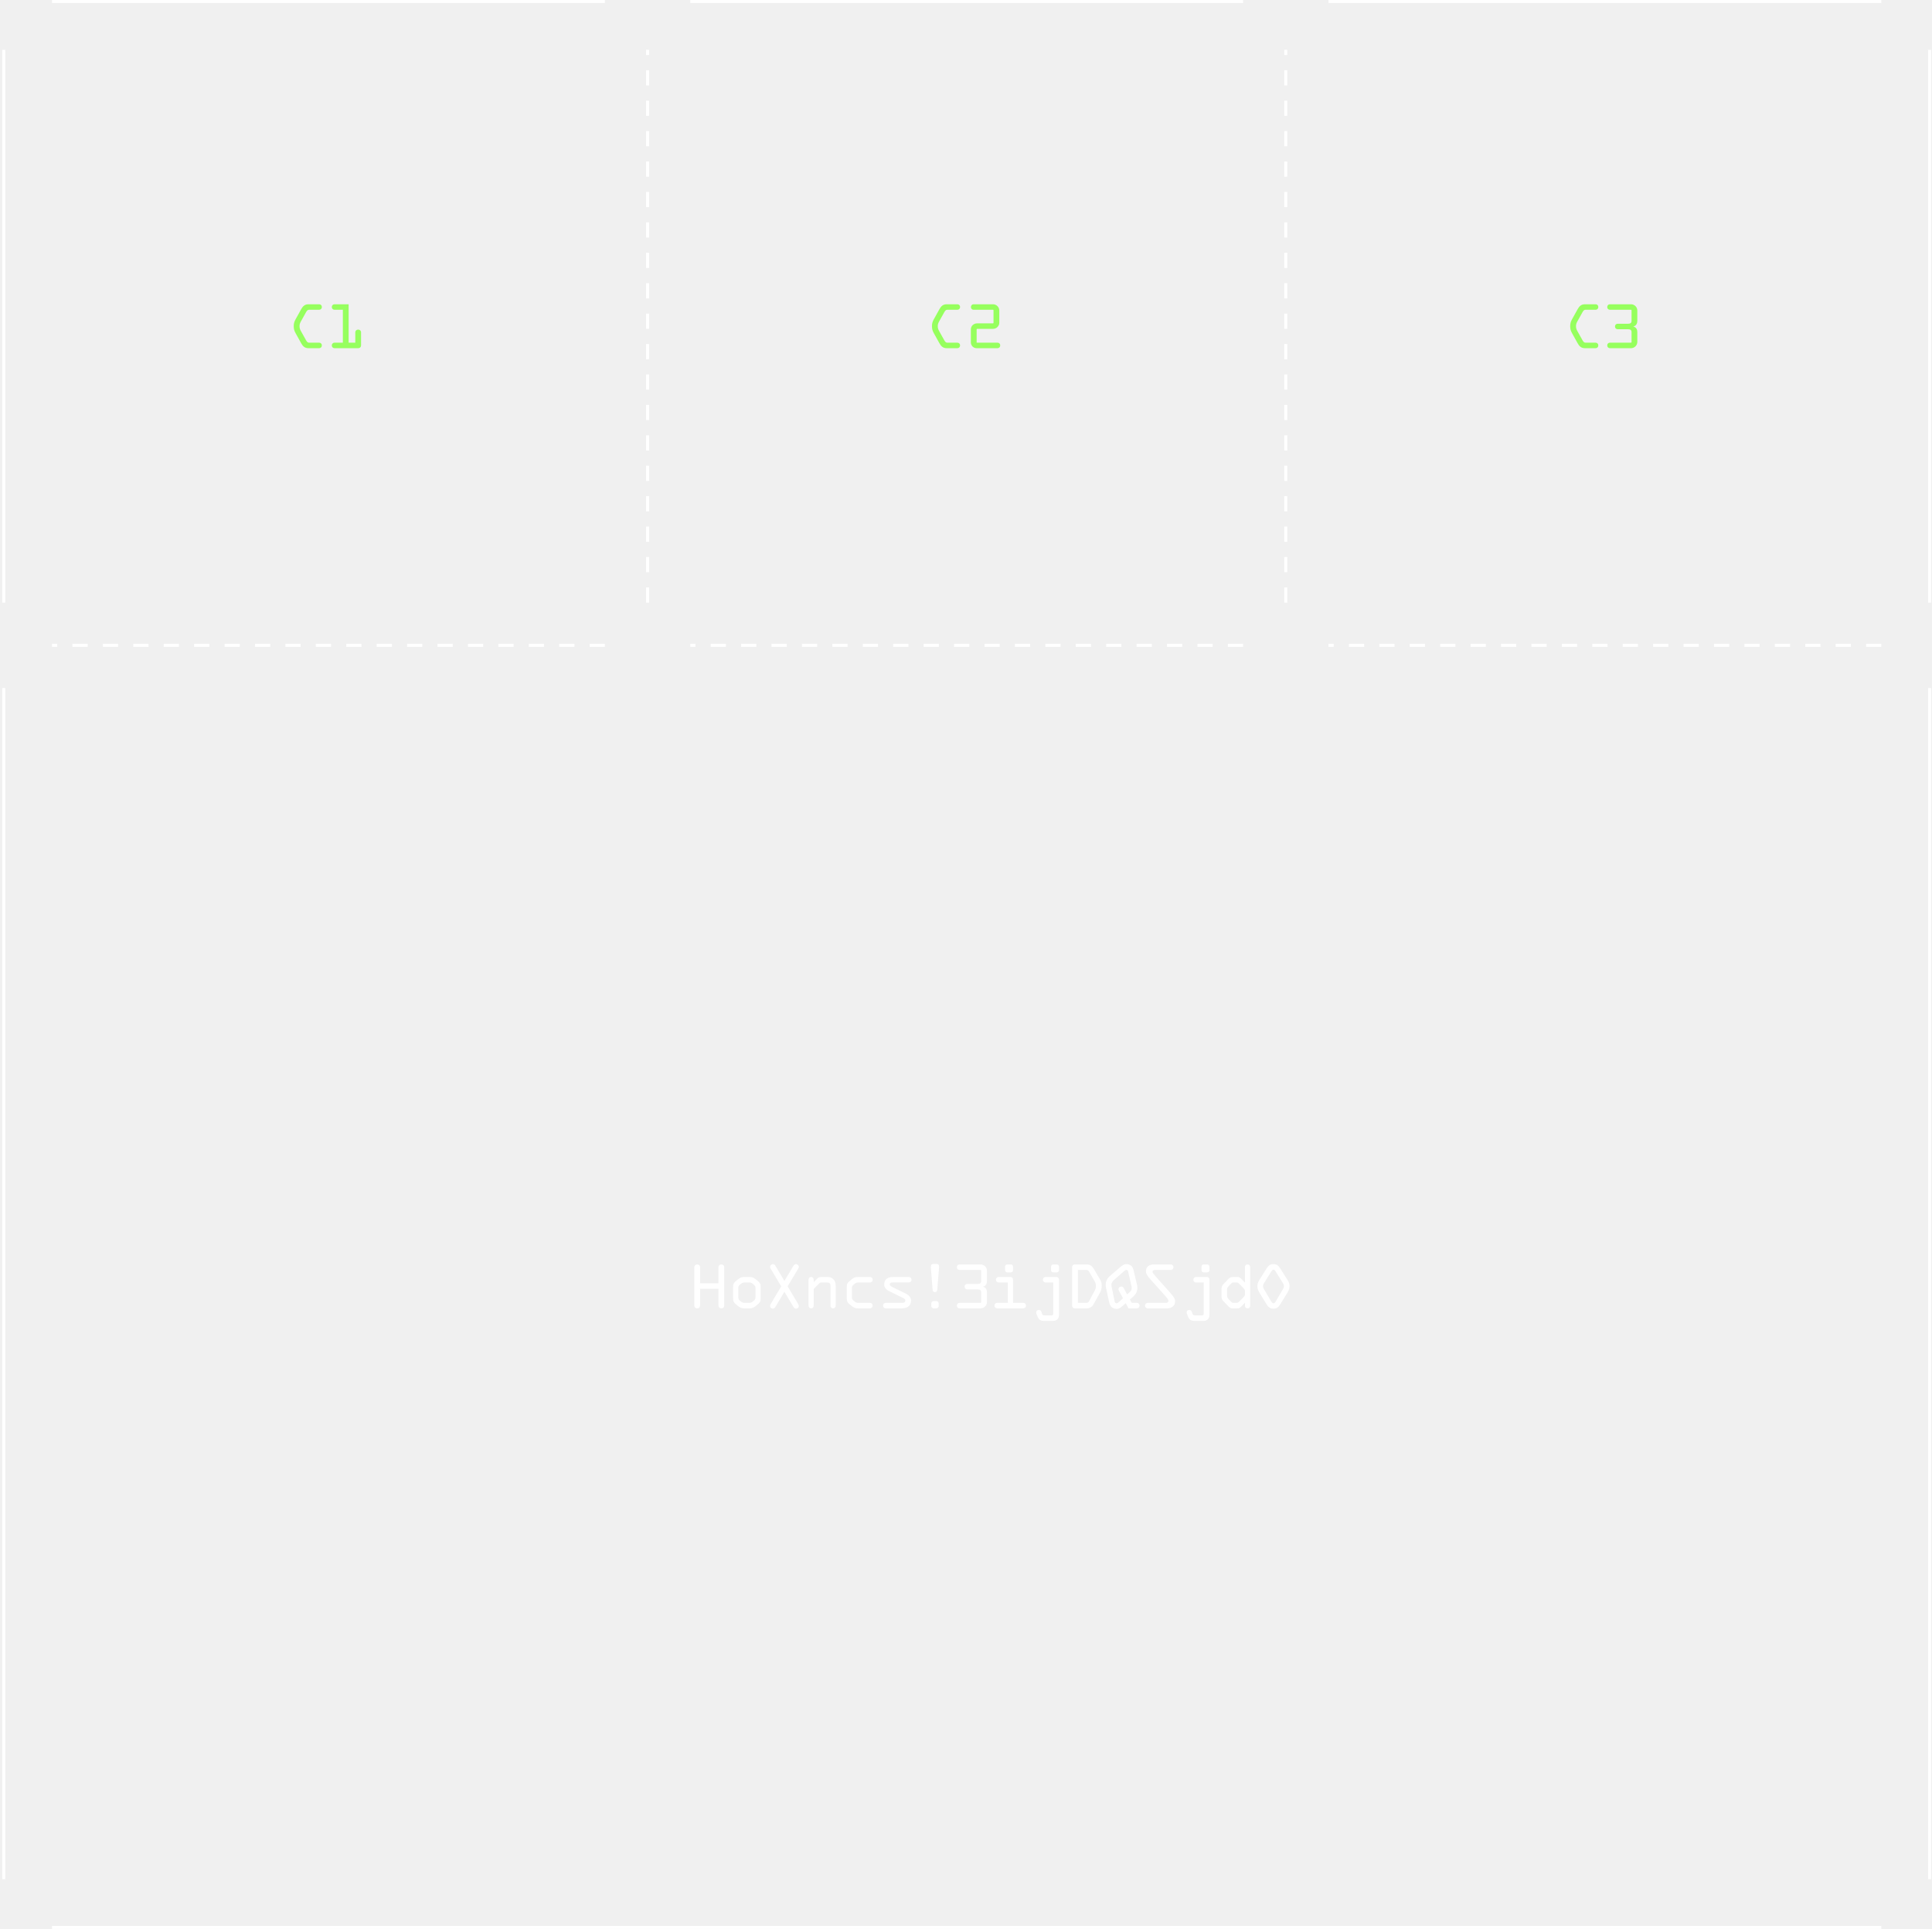
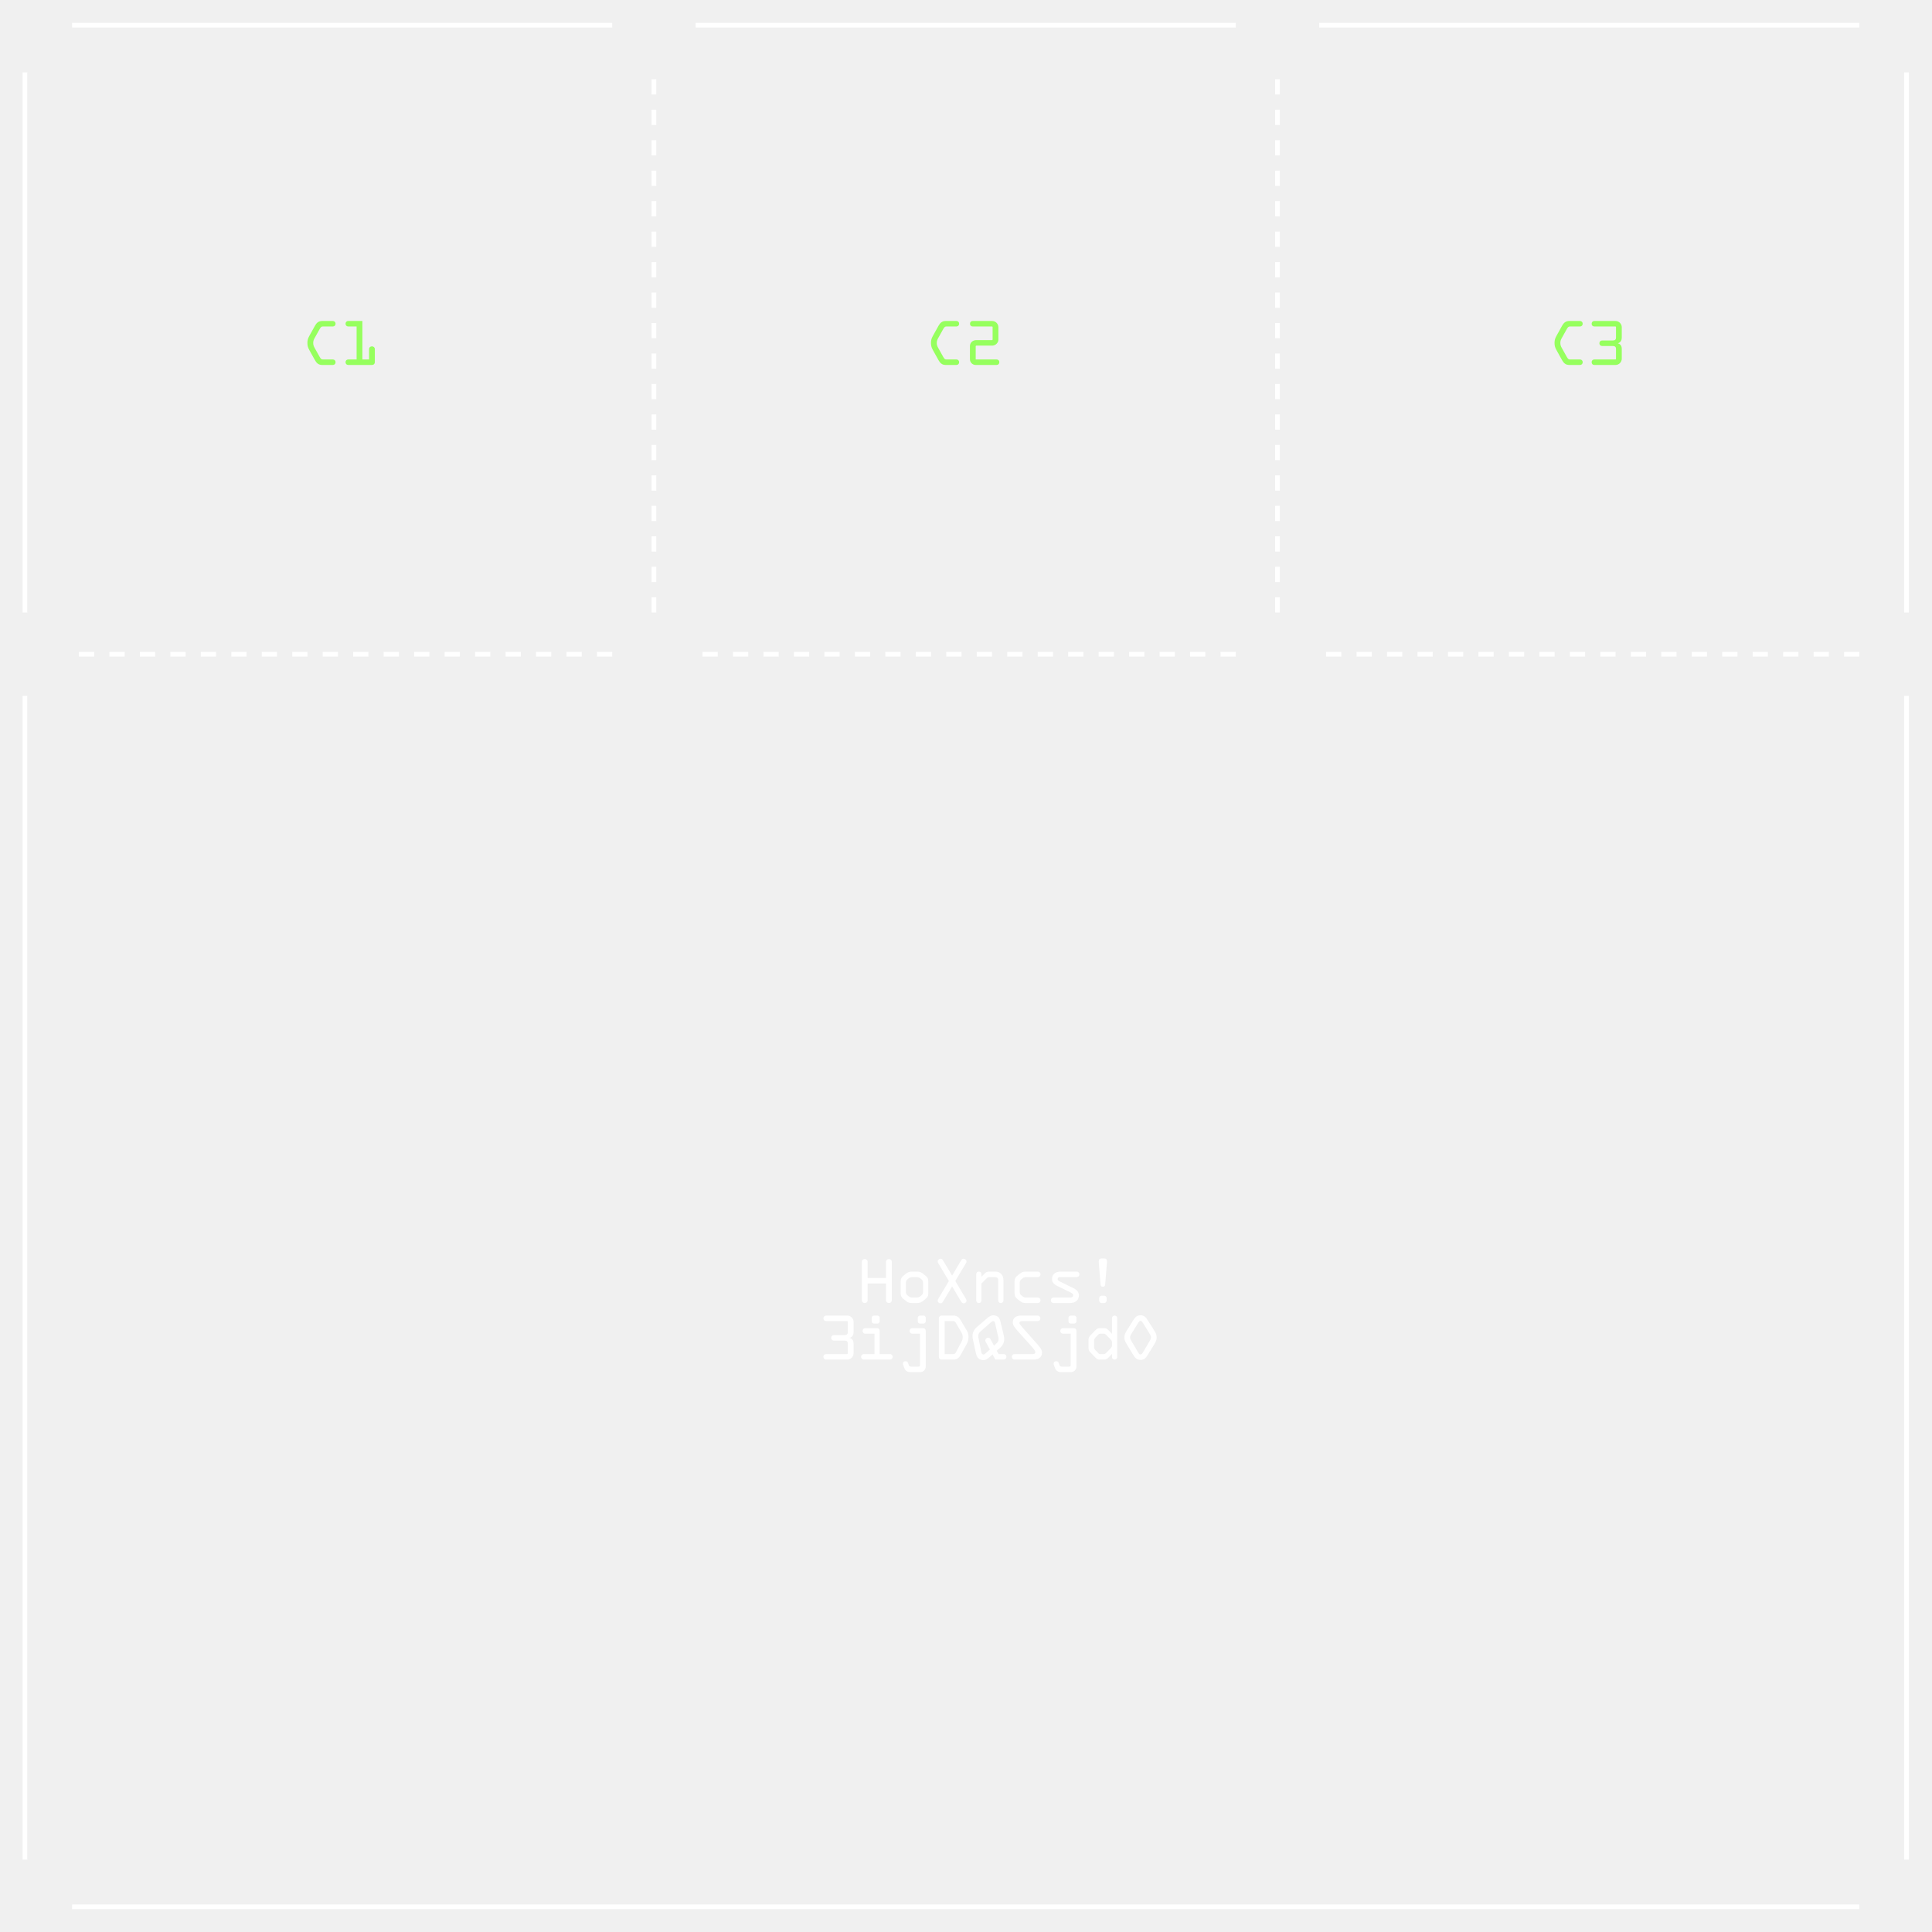
- <svg xmlns="http://www.w3.org/2000/svg" width="616" height="615" viewBox="0 0 616 615" fill="none">
-   <g clip-path="url(#clip0_1750_458)">
-     <path d="M599.838 614.516H16.589" stroke="white" stroke-width="0.969" />
-     <path d="M192.853 0.484H16.589" stroke="white" stroke-width="0.969" />
-     <path d="M192.853 205.753H16.589" stroke="white" stroke-width="0.969" stroke-dasharray="4.85 4.85" />
-     <path d="M396.345 0.484H220.082" stroke="white" stroke-width="0.969" />
-     <path d="M599.838 0.484H423.574" stroke="white" stroke-width="0.969" />
-     <path d="M396.345 205.753H220.082" stroke="white" stroke-width="0.969" stroke-dasharray="4.85 4.85" />
-     <path d="M599.838 205.753H423.574" stroke="white" stroke-width="0.969" stroke-dasharray="4.85 4.85" />
-     <path d="M1.198 192.139V15.876" stroke="white" stroke-width="0.969" />
-     <path d="M206.467 192.139V15.876" stroke="white" stroke-width="0.969" stroke-dasharray="4.85 4.85" />
-     <path d="M409.959 192.139V15.876" stroke="white" stroke-width="0.969" stroke-dasharray="4.85 4.85" />
-     <path d="M1.198 599.124V219.368" stroke="white" stroke-width="0.969" />
-     <path d="M615.229 192.14V15.876" stroke="white" stroke-width="0.969" />
-     <path d="M615.229 599.125V219.368" stroke="white" stroke-width="0.969" />
-     <path d="M98.338 111.008C97.097 111.008 96.507 110.288 96.037 109.448L94.237 106.208C93.767 105.368 93.657 104.748 93.657 104.008C93.657 103.268 93.767 102.648 94.237 101.808L96.037 98.568C96.507 97.728 97.097 97.008 98.338 97.008H101.778C102.258 97.008 102.618 97.378 102.618 97.848V97.918C102.618 98.388 102.258 98.758 101.778 98.758H98.618C98.198 98.758 97.957 98.858 97.567 99.558L95.927 102.498C95.627 103.038 95.507 103.458 95.507 104.008C95.507 104.558 95.627 104.978 95.927 105.518L97.567 108.458C97.957 109.158 98.198 109.258 98.618 109.258H101.778C102.258 109.258 102.618 109.628 102.618 110.098V110.168C102.618 110.638 102.258 111.008 101.778 111.008H98.338ZM106.64 111.008C106.16 111.008 105.8 110.638 105.8 110.168V110.098C105.8 109.628 106.16 109.258 106.64 109.258H109.32V98.758H106.64C106.16 98.758 105.8 98.388 105.8 97.918V97.848C105.8 97.378 106.16 97.008 106.64 97.008H111.16V109.258H113.28V105.948C113.28 105.458 113.66 105.088 114.17 105.088H114.22C114.73 105.088 115.12 105.458 115.12 105.948V110.148C115.12 110.638 114.75 111.008 114.22 111.008H106.64Z" fill="#96FF5E" />
-     <path d="M301.83 111.008C300.59 111.008 300 110.288 299.53 109.448L297.73 106.208C297.26 105.368 297.15 104.748 297.15 104.008C297.15 103.268 297.26 102.648 297.73 101.808L299.53 98.568C300 97.728 300.59 97.008 301.83 97.008H305.27C305.75 97.008 306.11 97.378 306.11 97.848V97.918C306.11 98.388 305.75 98.758 305.27 98.758H302.11C301.69 98.758 301.45 98.858 301.06 99.558L299.42 102.498C299.12 103.038 299 103.458 299 104.008C299 104.558 299.12 104.978 299.42 105.518L301.06 108.458C301.45 109.158 301.69 109.258 302.11 109.258H305.27C305.75 109.258 306.11 109.628 306.11 110.098V110.168C306.11 110.638 305.75 111.008 305.27 111.008H301.83ZM311.382 111.008C310.372 111.008 309.552 110.188 309.552 109.188V105.008C309.552 103.908 310.452 103.098 311.552 103.098H316.592C316.712 103.098 316.772 102.998 316.772 102.918V98.938C316.772 98.858 316.712 98.758 316.592 98.758H310.412C309.932 98.758 309.572 98.408 309.572 97.928V97.888C309.572 97.358 309.932 97.008 310.412 97.008H316.622C317.712 97.008 318.612 97.908 318.612 99.008V102.938C318.612 103.948 317.712 104.848 316.612 104.848H311.582C311.462 104.848 311.392 104.948 311.392 105.038V109.238C311.392 109.258 311.392 109.258 311.412 109.258H318.062C318.542 109.258 318.912 109.608 318.912 110.088V110.128C318.912 110.658 318.542 111.008 318.062 111.008H311.382Z" fill="#96FF5E" />
-     <path d="M505.322 111.008C504.082 111.008 503.492 110.288 503.022 109.448L501.222 106.208C500.752 105.368 500.642 104.748 500.642 104.008C500.642 103.268 500.752 102.648 501.222 101.808L503.022 98.568C503.492 97.728 504.082 97.008 505.322 97.008H508.762C509.242 97.008 509.602 97.378 509.602 97.848V97.918C509.602 98.388 509.242 98.758 508.762 98.758H505.602C505.182 98.758 504.942 98.858 504.552 99.558L502.912 102.498C502.612 103.038 502.492 103.458 502.492 104.008C502.492 104.558 502.612 104.978 502.912 105.518L504.552 108.458C504.942 109.158 505.182 109.258 505.602 109.258H508.762C509.242 109.258 509.602 109.628 509.602 110.098V110.168C509.602 110.638 509.242 111.008 508.762 111.008H505.322ZM513.294 111.008C512.814 111.008 512.454 110.658 512.454 110.128V110.088C512.454 109.608 512.814 109.258 513.294 109.258H520.014C520.134 109.258 520.204 109.158 520.204 109.078V105.878C520.204 105.188 519.784 104.968 519.104 104.968H515.764C515.284 104.968 514.924 104.608 514.924 104.128V104.068C514.924 103.588 515.284 103.218 515.764 103.218H519.104C519.784 103.218 520.204 103.008 520.204 102.308V98.938C520.204 98.858 520.134 98.758 520.014 98.758H513.294C512.814 98.758 512.454 98.408 512.454 97.928V97.888C512.454 97.358 512.814 97.008 513.294 97.008H520.044C521.144 97.008 522.044 97.908 522.044 99.008V102.308C522.044 103.048 521.754 103.848 520.764 104.108C521.754 104.348 522.044 105.128 522.044 105.868V109.008C522.044 110.108 521.144 111.008 520.044 111.008H513.294Z" fill="#96FF5E" />
-     <path d="M222.264 417.135C221.754 417.135 221.374 416.765 221.374 416.275V403.995C221.374 403.505 221.754 403.135 222.264 403.135H222.314C222.824 403.135 223.214 403.505 223.214 403.995V409.155H229.074V403.995C229.074 403.505 229.464 403.135 229.974 403.135H230.024C230.534 403.135 230.914 403.505 230.914 403.995V416.275C230.914 416.765 230.554 417.135 230.024 417.135H229.974C229.464 417.135 229.074 416.765 229.074 416.275V410.905H223.214V416.275C223.214 416.765 222.844 417.135 222.314 417.135H222.264ZM233.736 410.335C233.736 409.305 234.036 408.885 234.906 408.205L235.456 407.775C236.006 407.345 236.496 407.135 237.276 407.135H238.996C239.776 407.135 240.266 407.345 240.816 407.775L241.366 408.205C242.236 408.885 242.536 409.305 242.536 410.335V413.935C242.536 414.965 242.236 415.385 241.366 416.065L240.816 416.495C240.266 416.925 239.776 417.135 238.996 417.135H237.276C236.496 417.135 236.006 416.925 235.456 416.495L234.906 416.065C234.036 415.385 233.736 414.965 233.736 413.935V410.335ZM235.396 413.465C235.396 414.105 235.516 414.375 236.006 414.765L236.296 414.995C236.666 415.285 236.956 415.385 237.456 415.385H238.816C239.316 415.385 239.606 415.285 239.976 414.995L240.266 414.765C240.756 414.375 240.876 414.105 240.876 413.465V410.795C240.876 410.155 240.756 409.895 240.266 409.505L239.976 409.275C239.606 408.985 239.316 408.885 238.816 408.885H237.456C236.956 408.885 236.666 408.985 236.296 409.275L236.006 409.505C235.516 409.895 235.396 410.155 235.396 410.795V413.465ZM245.938 417.085C245.671 416.922 245.521 416.677 245.521 416.387C245.521 416.21 245.576 416.015 245.698 415.815L249.088 410.125L245.638 404.345C245.558 404.21 245.523 404.072 245.523 403.937C245.523 403.647 245.686 403.375 245.938 403.205C246.108 403.092 246.283 403.04 246.448 403.04C246.746 403.04 247.013 403.207 247.168 403.465L250.108 408.395L253.048 403.465C253.203 403.207 253.468 403.045 253.768 403.045C253.933 403.045 254.108 403.095 254.278 403.205C254.531 403.367 254.693 403.642 254.693 403.935C254.693 404.07 254.658 404.21 254.578 404.345L251.128 410.125L254.518 415.815C254.636 416.012 254.691 416.207 254.691 416.385C254.691 416.675 254.546 416.925 254.278 417.085C254.116 417.182 253.953 417.23 253.801 417.23C253.486 417.23 253.203 417.032 252.988 416.675L250.108 411.845L247.228 416.675C247.013 417.032 246.731 417.23 246.416 417.23C246.263 417.23 246.101 417.182 245.938 417.085ZM265.601 417.135C265.141 417.135 264.791 416.765 264.791 416.295V409.885C264.791 409.085 264.311 408.885 263.641 408.885H262.081C261.641 408.885 261.461 408.925 261.181 409.205L259.441 410.945V416.215C259.441 416.755 259.151 417.135 258.641 417.135H258.591C258.121 417.135 257.791 416.805 257.791 416.215V408.055C257.791 407.465 258.121 407.135 258.591 407.135H258.641C259.151 407.135 259.441 407.515 259.441 408.055V408.785L260.621 407.605C260.871 407.355 261.291 407.135 261.891 407.135H263.931C265.291 407.135 266.451 408.095 266.451 409.875V416.295C266.451 416.765 266.101 417.135 265.641 417.135H265.601ZM273.513 417.135C272.733 417.135 272.253 416.925 271.703 416.495L271.153 416.065C270.283 415.385 269.983 414.965 269.983 413.935V410.335C269.983 409.305 270.283 408.885 271.153 408.205L271.703 407.775C272.243 407.355 272.733 407.135 273.513 407.135H277.403C277.883 407.135 278.243 407.505 278.243 407.975V408.045C278.243 408.515 277.883 408.885 277.403 408.885H273.693C273.203 408.885 272.913 408.995 272.543 409.275L272.243 409.505C271.753 409.885 271.633 410.155 271.633 410.795V413.475C271.633 414.115 271.753 414.385 272.243 414.765L272.543 414.995C272.913 415.285 273.193 415.385 273.693 415.385H277.403C277.883 415.385 278.243 415.755 278.243 416.225V416.295C278.243 416.765 277.883 417.135 277.403 417.135H273.513ZM282.395 417.135C281.915 417.135 281.555 416.765 281.555 416.285V416.235C281.555 415.755 281.915 415.385 282.395 415.385H287.665C288.265 415.385 288.665 415.165 288.665 414.645C288.665 414.335 288.445 414.075 287.855 413.785L283.605 411.705C282.435 411.135 281.925 410.455 281.925 409.515C281.925 407.865 283.045 407.135 284.815 407.135H289.785C290.265 407.135 290.635 407.505 290.635 407.985V408.035C290.635 408.495 290.265 408.865 289.785 408.865H284.555C284.025 408.865 283.705 409.055 283.705 409.515C283.705 409.835 283.945 410.055 284.515 410.335L288.765 412.415C289.925 412.985 290.475 413.775 290.475 414.665C290.475 416.235 289.365 417.135 287.555 417.135H282.395ZM298.097 411.935C297.487 411.935 297.387 411.555 297.357 411.185L296.817 404.415C296.805 404.25 296.797 404.102 296.797 403.97C296.797 403.222 297.035 402.955 297.747 402.955H298.467C299.167 402.955 299.407 403.225 299.407 403.98C299.407 404.11 299.4 404.255 299.387 404.415L298.837 411.185C298.807 411.495 298.757 411.935 298.137 411.935H298.097ZM297.657 417.135C297.287 417.135 296.927 416.755 296.927 416.365V415.545C296.927 415.185 297.287 414.815 297.657 414.815H298.577C298.947 414.815 299.297 415.185 299.297 415.545V416.365C299.297 416.755 298.947 417.135 298.577 417.135H297.657ZM305.929 417.135C305.449 417.135 305.089 416.785 305.089 416.255V416.215C305.089 415.735 305.449 415.385 305.929 415.385H312.649C312.769 415.385 312.839 415.285 312.839 415.205V412.005C312.839 411.315 312.419 411.095 311.739 411.095H308.399C307.919 411.095 307.559 410.735 307.559 410.255V410.195C307.559 409.715 307.919 409.345 308.399 409.345H311.739C312.419 409.345 312.839 409.135 312.839 408.435V405.065C312.839 404.985 312.769 404.885 312.649 404.885H305.929C305.449 404.885 305.089 404.535 305.089 404.055V404.015C305.089 403.485 305.449 403.135 305.929 403.135H312.679C313.779 403.135 314.679 404.035 314.679 405.135V408.435C314.679 409.175 314.389 409.975 313.399 410.235C314.389 410.475 314.679 411.255 314.679 411.995V415.135C314.679 416.235 313.779 417.135 312.679 417.135H305.929ZM317.922 417.135C317.452 417.135 317.082 416.765 317.082 416.295V416.225C317.082 415.755 317.452 415.385 317.922 415.385H321.342V408.885H318.402C317.922 408.885 317.552 408.515 317.552 408.045V407.975C317.552 407.505 317.922 407.135 318.402 407.135H322.192C322.712 407.135 323.002 407.515 323.002 408.055V415.385H326.282C326.752 415.385 327.122 415.755 327.122 416.225V416.295C327.122 416.765 326.752 417.135 326.282 417.135H317.922ZM321.162 405.665C320.762 405.665 320.452 405.355 320.452 404.945V403.855C320.452 403.445 320.762 403.135 321.162 403.135H322.282C322.682 403.135 323.002 403.445 323.002 403.855V404.945C323.002 405.355 322.682 405.665 322.282 405.665H321.162ZM332.904 421.135C331.894 421.135 331.224 420.795 330.874 419.895L330.504 418.945C330.434 418.755 330.384 418.565 330.384 418.455C330.384 417.905 330.744 417.655 331.244 417.655C331.754 417.655 331.944 417.945 332.094 418.395L332.254 418.885C332.374 419.265 332.584 419.385 333.094 419.385H335.274C335.534 419.385 335.824 419.315 335.824 418.875V408.885H333.374C332.894 408.885 332.524 408.515 332.524 408.045V407.975C332.524 407.505 332.894 407.135 333.374 407.135H336.824C337.304 407.135 337.664 407.505 337.664 407.975V419.285C337.664 420.325 336.924 421.135 335.814 421.135H332.904ZM335.824 405.665C335.424 405.665 335.114 405.355 335.114 404.945V403.855C335.114 403.445 335.424 403.135 335.824 403.135H336.944C337.344 403.135 337.664 403.445 337.664 403.855V404.945C337.664 405.355 337.344 405.665 336.944 405.665H335.824ZM342.676 417.135C342.196 417.135 341.836 416.775 341.836 416.295V403.975C341.836 403.495 342.196 403.135 342.676 403.135H346.526C347.766 403.135 348.336 403.865 348.826 404.695L350.676 407.805C351.126 408.562 351.268 409.11 351.268 409.85C351.268 409.9 351.268 409.952 351.266 410.005C351.246 410.825 351.126 411.395 350.676 412.215L348.826 415.575C348.366 416.405 347.766 417.135 346.526 417.135H342.676ZM346.356 415.385C346.956 415.385 347.106 415.125 347.386 414.595L348.986 411.565C349.276 411.015 349.426 410.645 349.426 410.005C349.426 409.365 349.296 408.985 348.986 408.445L347.386 405.675C347.086 405.155 346.956 404.885 346.356 404.885H343.676V415.385H346.356ZM356.728 411.475C356.656 411.337 356.616 411.187 356.616 411.04C356.616 410.747 356.766 410.462 357.078 410.295C357.233 410.215 357.386 410.18 357.528 410.18C357.843 410.18 358.108 410.352 358.238 410.595L359.386 412.707L359.978 412.165C360.588 411.605 360.836 411.26 360.836 410.705C360.836 410.477 360.793 410.215 360.718 409.885L359.738 405.585C359.638 405.165 359.588 405.005 359.348 404.935L359.238 404.905C359.183 404.89 359.133 404.882 359.086 404.882C358.898 404.882 358.728 404.992 358.428 405.255L355.198 408.085C354.606 408.605 354.371 409.012 354.371 409.607C354.371 409.822 354.403 410.065 354.458 410.345L355.308 414.545C355.418 415.085 355.508 415.385 355.778 415.465L355.848 415.485C355.906 415.502 355.961 415.512 356.021 415.512C356.226 415.512 356.453 415.387 356.828 415.045L358.061 413.917L356.728 411.475ZM355.148 417.145C354.118 416.825 353.808 415.935 353.588 414.935L352.648 410.625C352.576 410.287 352.541 409.967 352.541 409.662C352.541 408.465 353.076 407.525 353.898 406.815L357.168 403.995C357.786 403.465 358.378 403.04 359.153 403.04C359.358 403.04 359.576 403.07 359.808 403.135L359.918 403.165C361.068 403.475 361.298 404.435 361.528 405.405L362.528 409.615C362.603 409.932 362.646 410.257 362.646 410.58C362.646 411.575 362.256 412.57 361.288 413.415L360.261 414.32L360.838 415.385H362.478C362.958 415.385 363.328 415.755 363.328 416.225V416.295C363.328 416.765 362.958 417.135 362.478 417.135H359.818L358.923 415.497L357.948 416.355C357.351 416.882 356.791 417.312 356.031 417.312C355.808 417.312 355.571 417.275 355.308 417.195L355.148 417.145ZM365.92 417.135C365.44 417.135 365.08 416.765 365.08 416.295V416.225C365.08 415.755 365.44 415.385 365.92 415.385H371.71C372.23 415.385 372.54 415.155 372.54 414.755C372.54 414.425 372.25 413.965 371.32 412.925L367.22 408.355C365.92 406.905 365.37 406.185 365.37 405.315C365.37 403.885 366.37 403.135 367.97 403.135H373.3C373.78 403.135 374.14 403.505 374.14 403.985V404.035C374.14 404.515 373.78 404.885 373.3 404.885H368.35C367.89 404.885 367.48 405.035 367.48 405.505C367.48 405.775 367.77 406.165 368.71 407.225L372.79 411.795C374.08 413.245 374.67 414.015 374.67 414.915C374.67 416.245 373.65 417.135 372.14 417.135H365.92ZM380.872 421.135C379.862 421.135 379.192 420.795 378.842 419.895L378.472 418.945C378.402 418.755 378.352 418.565 378.352 418.455C378.352 417.905 378.712 417.655 379.212 417.655C379.722 417.655 379.912 417.945 380.062 418.395L380.222 418.885C380.342 419.265 380.552 419.385 381.062 419.385H383.242C383.502 419.385 383.792 419.315 383.792 418.875V408.885H381.342C380.862 408.885 380.492 408.515 380.492 408.045V407.975C380.492 407.505 380.862 407.135 381.342 407.135H384.792C385.272 407.135 385.632 407.505 385.632 407.975V419.285C385.632 420.325 384.892 421.135 383.782 421.135H380.872ZM383.792 405.665C383.392 405.665 383.082 405.355 383.082 404.945V403.855C383.082 403.445 383.392 403.135 383.792 403.135H384.912C385.312 403.135 385.632 403.445 385.632 403.855V404.945C385.632 405.355 385.312 405.665 384.912 405.665H383.792ZM394.525 417.135H393.505C393.302 417.135 393.13 417.142 392.975 417.142C392.535 417.142 392.232 417.077 391.745 416.575L390.045 414.815C389.505 414.26 389.462 413.675 389.462 413.23C389.462 413.145 389.465 413.067 389.465 412.995V411.275C389.465 411.202 389.462 411.125 389.462 411.04C389.462 410.595 389.505 410.01 390.045 409.455L391.565 407.875C392.165 407.255 392.505 407.135 393.105 407.135H394.525C395.315 407.135 395.635 407.575 396.265 408.235L396.945 408.937V403.915C396.945 403.465 397.295 403.135 397.755 403.135H397.795C398.255 403.135 398.605 403.465 398.605 403.915V411.47C398.607 411.522 398.607 411.577 398.607 411.627C398.607 411.71 398.605 411.785 398.605 411.855V412.415C398.605 412.485 398.607 412.56 398.607 412.642C398.607 412.692 398.607 412.747 398.605 412.8V416.335C398.605 416.805 398.255 417.135 397.795 417.135H397.755C397.275 417.135 396.945 416.805 396.945 416.335V415.332L396.265 416.035C395.635 416.695 395.315 417.135 394.525 417.135ZM391.235 412.995C391.235 413.305 391.285 413.735 391.665 414.135L392.395 414.885C392.875 415.385 392.895 415.385 393.215 415.385H394.265C394.595 415.385 394.745 415.345 395.215 414.865L396.515 413.535C396.885 413.165 396.945 412.905 396.945 412.595V411.675C396.945 411.365 396.885 411.105 396.515 410.735L395.215 409.405C394.745 408.925 394.595 408.885 394.265 408.885H393.215C392.895 408.885 392.865 408.895 392.395 409.385L391.665 410.135C391.275 410.535 391.235 410.965 391.235 411.275V412.995ZM406.027 417.235C404.787 417.235 404.247 416.525 403.727 415.675L401.487 411.995C400.987 411.175 400.907 410.575 400.907 410.075C400.907 409.575 400.977 408.955 401.487 408.155L403.727 404.595C404.257 403.755 404.787 403.035 405.987 403.035H406.047C407.287 403.035 407.777 403.765 408.307 404.595L410.567 408.155C411.077 408.965 411.147 409.575 411.147 410.075C411.147 410.575 411.067 411.175 410.567 411.995L408.307 415.675C407.787 416.525 407.267 417.235 406.047 417.235H406.027ZM406.027 415.505C406.347 415.505 406.527 415.305 406.817 414.815L408.937 411.225C409.227 410.725 409.357 410.455 409.357 410.075C409.357 409.685 409.257 409.435 408.937 408.925L406.807 405.495C406.517 405.025 406.307 404.805 406.027 404.805H406.007C405.727 404.805 405.547 405.025 405.257 405.495L403.127 408.925C402.847 409.365 402.717 409.635 402.717 410.075C402.717 410.505 402.857 410.765 403.127 411.225L405.237 414.795C405.537 415.305 405.687 415.505 406.007 415.505H406.027Z" fill="white" />
-   </g>
-   <defs>
-     <clipPath id="clip0_1750_458">
-       <rect width="615" height="615" fill="white" transform="translate(0.713379)" />
-     </clipPath>
-   </defs>
+ <svg xmlns="http://www.w3.org/2000/svg" width="615" height="615" viewBox="0 0 615 615" fill="none">
+   <path d="M591.871 606.976H22.946" stroke="white" stroke-width="1.5" />
+   <path d="M194.881 8.024H22.946" stroke="white" stroke-width="1.5" />
+   <path d="M194.881 208.252H22.946" stroke="white" stroke-width="1.5" stroke-dasharray="4.85 4.85" />
+   <path d="M393.376 8.024H221.441" stroke="white" stroke-width="1.5" />
+   <path d="M591.871 8.024H419.936" stroke="white" stroke-width="1.5" />
+   <path d="M393.376 208.252H221.441" stroke="white" stroke-width="1.5" stroke-dasharray="4.85 4.85" />
+   <path d="M591.871 208.252H419.936" stroke="white" stroke-width="1.5" stroke-dasharray="4.85 4.85" />
+   <path d="M7.933 194.973V23.038" stroke="white" stroke-width="1.5" />
+   <path d="M208.161 194.973V23.038" stroke="white" stroke-width="1.5" stroke-dasharray="4.85 4.85" />
+   <path d="M406.656 194.973V23.038" stroke="white" stroke-width="1.5" stroke-dasharray="4.85 4.85" />
+   <path d="M7.933 591.963V221.533" stroke="white" stroke-width="1.5" />
+   <path d="M606.884 194.973V23.038" stroke="white" stroke-width="1.5" />
+   <path d="M606.884 591.963V221.533" stroke="white" stroke-width="1.5" />
+   <path d="M102.536 116.177C101.296 116.177 100.706 115.457 100.236 114.617L98.436 111.377C97.966 110.537 97.856 109.917 97.856 109.177C97.856 108.437 97.966 107.817 98.436 106.977L100.236 103.737C100.706 102.897 101.296 102.177 102.536 102.177H105.976C106.456 102.177 106.816 102.547 106.816 103.017V103.087C106.816 103.557 106.456 103.927 105.976 103.927H102.816C102.396 103.927 102.156 104.027 101.766 104.727L100.126 107.667C99.826 108.207 99.706 108.627 99.706 109.177C99.706 109.727 99.826 110.147 100.126 110.687L101.766 113.627C102.156 114.327 102.396 114.427 102.816 114.427H105.976C106.456 114.427 106.816 114.797 106.816 115.267V115.337C106.816 115.807 106.456 116.177 105.976 116.177H102.536ZM110.838 116.177C110.358 116.177 109.998 115.807 109.998 115.337V115.267C109.998 114.797 110.358 114.427 110.838 114.427H113.518V103.927H110.838C110.358 103.927 109.998 103.557 109.998 103.087V103.017C109.998 102.547 110.358 102.177 110.838 102.177H115.358V114.427H117.478V111.117C117.478 110.627 117.858 110.257 118.368 110.257H118.418C118.928 110.257 119.318 110.627 119.318 111.117V115.317C119.318 115.807 118.948 116.177 118.418 116.177H110.838Z" fill="#96FF5E" />
+   <path d="M301.031 116.177C299.791 116.177 299.201 115.457 298.731 114.617L296.931 111.377C296.461 110.537 296.351 109.917 296.351 109.177C296.351 108.437 296.461 107.817 296.931 106.977L298.731 103.737C299.201 102.897 299.791 102.177 301.031 102.177H304.471C304.951 102.177 305.311 102.547 305.311 103.017V103.087C305.311 103.557 304.951 103.927 304.471 103.927H301.311C300.891 103.927 300.651 104.027 300.261 104.727L298.621 107.667C298.321 108.207 298.201 108.627 298.201 109.177C298.201 109.727 298.321 110.147 298.621 110.687L300.261 113.627C300.651 114.327 300.891 114.427 301.311 114.427H304.471C304.951 114.427 305.311 114.797 305.311 115.267V115.337C305.311 115.807 304.951 116.177 304.471 116.177H301.031ZM310.583 116.177C309.573 116.177 308.753 115.357 308.753 114.357V110.177C308.753 109.077 309.653 108.267 310.753 108.267H315.793C315.913 108.267 315.973 108.167 315.973 108.087V104.107C315.973 104.027 315.913 103.927 315.793 103.927H309.613C309.133 103.927 308.773 103.577 308.773 103.097V103.057C308.773 102.527 309.133 102.177 309.613 102.177H315.823C316.913 102.177 317.813 103.077 317.813 104.177V108.107C317.813 109.117 316.913 110.017 315.813 110.017H310.783C310.663 110.017 310.593 110.117 310.593 110.207V114.407C310.593 114.427 310.593 114.427 310.613 114.427H317.263C317.743 114.427 318.113 114.777 318.113 115.257V115.297C318.113 115.827 317.743 116.177 317.263 116.177H310.583Z" fill="#96FF5E" />
+   <path d="M499.526 116.177C498.286 116.177 497.696 115.457 497.226 114.617L495.426 111.377C494.956 110.537 494.846 109.917 494.846 109.177C494.846 108.437 494.956 107.817 495.426 106.977L497.226 103.737C497.696 102.897 498.286 102.177 499.526 102.177H502.966C503.446 102.177 503.806 102.547 503.806 103.017V103.087C503.806 103.557 503.446 103.927 502.966 103.927H499.806C499.386 103.927 499.146 104.027 498.756 104.727L497.116 107.667C496.816 108.207 496.696 108.627 496.696 109.177C496.696 109.727 496.816 110.147 497.116 110.687L498.756 113.627C499.146 114.327 499.386 114.427 499.806 114.427H502.966C503.446 114.427 503.806 114.797 503.806 115.267V115.337C503.806 115.807 503.446 116.177 502.966 116.177H499.526ZM507.498 116.177C507.018 116.177 506.658 115.827 506.658 115.297V115.257C506.658 114.777 507.018 114.427 507.498 114.427H514.218C514.338 114.427 514.408 114.327 514.408 114.247V111.047C514.408 110.357 513.988 110.137 513.308 110.137H509.968C509.488 110.137 509.128 109.777 509.128 109.297V109.237C509.128 108.757 509.488 108.387 509.968 108.387H513.308C513.988 108.387 514.408 108.177 514.408 107.477V104.107C514.408 104.027 514.338 103.927 514.218 103.927H507.498C507.018 103.927 506.658 103.577 506.658 103.097V103.057C506.658 102.527 507.018 102.177 507.498 102.177H514.248C515.348 102.177 516.248 103.077 516.248 104.177V107.477C516.248 108.217 515.958 109.017 514.968 109.277C515.958 109.517 516.248 110.297 516.248 111.037V114.177C516.248 115.277 515.348 116.177 514.248 116.177H507.498Z" fill="#96FF5E" />
+   <path d="M275.231 414.786C274.721 414.786 274.341 414.416 274.341 413.926V401.646C274.341 401.156 274.721 400.786 275.231 400.786H275.281C275.791 400.786 276.181 401.156 276.181 401.646V406.806H282.041V401.646C282.041 401.156 282.431 400.786 282.941 400.786H282.991C283.501 400.786 283.881 401.156 283.881 401.646V413.926C283.881 414.416 283.521 414.786 282.991 414.786H282.941C282.431 414.786 282.041 414.416 282.041 413.926V408.556H276.181V413.926C276.181 414.416 275.811 414.786 275.281 414.786H275.231ZM286.703 407.986C286.703 406.956 287.003 406.536 287.873 405.856L288.423 405.426C288.973 404.996 289.463 404.786 290.243 404.786H291.963C292.743 404.786 293.233 404.996 293.783 405.426L294.333 405.856C295.203 406.536 295.503 406.956 295.503 407.986V411.586C295.503 412.616 295.203 413.036 294.333 413.716L293.783 414.146C293.233 414.576 292.743 414.786 291.963 414.786H290.243C289.463 414.786 288.973 414.576 288.423 414.146L287.873 413.716C287.003 413.036 286.703 412.616 286.703 411.586V407.986ZM288.363 411.116C288.363 411.756 288.483 412.026 288.973 412.416L289.263 412.646C289.633 412.936 289.923 413.036 290.423 413.036H291.783C292.283 413.036 292.573 412.936 292.943 412.646L293.233 412.416C293.723 412.026 293.843 411.756 293.843 411.116V408.446C293.843 407.806 293.723 407.546 293.233 407.156L292.943 406.926C292.573 406.636 292.283 406.536 291.783 406.536H290.423C289.923 406.536 289.633 406.636 289.263 406.926L288.973 407.156C288.483 407.546 288.363 407.806 288.363 408.446V411.116ZM298.905 414.736C298.638 414.574 298.488 414.329 298.488 414.039C298.488 413.861 298.543 413.666 298.665 413.466L302.055 407.776L298.605 401.996C298.525 401.861 298.49 401.724 298.49 401.589C298.49 401.299 298.653 401.026 298.905 400.856C299.075 400.744 299.25 400.691 299.415 400.691C299.713 400.691 299.98 400.859 300.135 401.116L303.075 406.046L306.015 401.116C306.17 400.859 306.435 400.696 306.735 400.696C306.9 400.696 307.075 400.746 307.245 400.856C307.498 401.019 307.66 401.294 307.66 401.586C307.66 401.721 307.625 401.861 307.545 401.996L304.095 407.776L307.485 413.466C307.603 413.664 307.658 413.859 307.658 414.036C307.658 414.326 307.513 414.576 307.245 414.736C307.083 414.834 306.92 414.881 306.768 414.881C306.453 414.881 306.17 414.684 305.955 414.326L303.075 409.496L300.195 414.326C299.98 414.684 299.698 414.881 299.383 414.881C299.23 414.881 299.068 414.834 298.905 414.736ZM318.567 414.786C318.107 414.786 317.757 414.416 317.757 413.946V407.536C317.757 406.736 317.277 406.536 316.607 406.536H315.047C314.607 406.536 314.427 406.576 314.147 406.856L312.407 408.596V413.866C312.407 414.406 312.117 414.786 311.607 414.786H311.557C311.087 414.786 310.757 414.456 310.757 413.866V405.706C310.757 405.116 311.087 404.786 311.557 404.786H311.607C312.117 404.786 312.407 405.166 312.407 405.706V406.436L313.587 405.256C313.837 405.006 314.257 404.786 314.857 404.786H316.897C318.257 404.786 319.417 405.746 319.417 407.526V413.946C319.417 414.416 319.067 414.786 318.607 414.786H318.567ZM326.479 414.786C325.699 414.786 325.219 414.576 324.669 414.146L324.119 413.716C323.249 413.036 322.949 412.616 322.949 411.586V407.986C322.949 406.956 323.249 406.536 324.119 405.856L324.669 405.426C325.209 405.006 325.699 404.786 326.479 404.786H330.369C330.849 404.786 331.209 405.156 331.209 405.626V405.696C331.209 406.166 330.849 406.536 330.369 406.536H326.659C326.169 406.536 325.879 406.646 325.509 406.926L325.209 407.156C324.719 407.536 324.599 407.806 324.599 408.446V411.126C324.599 411.766 324.719 412.036 325.209 412.416L325.509 412.646C325.879 412.936 326.159 413.036 326.659 413.036H330.369C330.849 413.036 331.209 413.406 331.209 413.876V413.946C331.209 414.416 330.849 414.786 330.369 414.786H326.479ZM335.362 414.786C334.882 414.786 334.522 414.416 334.522 413.936V413.886C334.522 413.406 334.882 413.036 335.362 413.036H340.632C341.232 413.036 341.632 412.816 341.632 412.296C341.632 411.986 341.412 411.726 340.822 411.436L336.572 409.356C335.402 408.786 334.892 408.106 334.892 407.166C334.892 405.516 336.012 404.786 337.782 404.786H342.752C343.232 404.786 343.602 405.156 343.602 405.636V405.686C343.602 406.146 343.232 406.516 342.752 406.516H337.522C336.992 406.516 336.672 406.706 336.672 407.166C336.672 407.486 336.912 407.706 337.482 407.986L341.732 410.066C342.892 410.636 343.442 411.426 343.442 412.316C343.442 413.886 342.332 414.786 340.522 414.786H335.362ZM351.064 409.586C350.454 409.586 350.354 409.206 350.324 408.836L349.784 402.066C349.771 401.901 349.764 401.754 349.764 401.621C349.764 400.874 350.001 400.606 350.714 400.606H351.434C352.134 400.606 352.374 400.876 352.374 401.631C352.374 401.761 352.366 401.906 352.354 402.066L351.804 408.836C351.774 409.146 351.724 409.586 351.104 409.586H351.064ZM350.624 414.786C350.254 414.786 349.894 414.406 349.894 414.016V413.196C349.894 412.836 350.254 412.466 350.624 412.466H351.544C351.914 412.466 352.264 412.836 352.264 413.196V414.016C352.264 414.406 351.914 414.786 351.544 414.786H350.624ZM262.959 432.786C262.479 432.786 262.119 432.436 262.119 431.906V431.866C262.119 431.386 262.479 431.036 262.959 431.036H269.679C269.799 431.036 269.869 430.936 269.869 430.856V427.656C269.869 426.966 269.449 426.746 268.769 426.746H265.429C264.949 426.746 264.589 426.386 264.589 425.906V425.846C264.589 425.366 264.949 424.996 265.429 424.996H268.769C269.449 424.996 269.869 424.786 269.869 424.086V420.716C269.869 420.636 269.799 420.536 269.679 420.536H262.959C262.479 420.536 262.119 420.186 262.119 419.706V419.666C262.119 419.136 262.479 418.786 262.959 418.786H269.709C270.809 418.786 271.709 419.686 271.709 420.786V424.086C271.709 424.826 271.419 425.626 270.429 425.886C271.419 426.126 271.709 426.906 271.709 427.646V430.786C271.709 431.886 270.809 432.786 269.709 432.786H262.959ZM274.951 432.786C274.481 432.786 274.111 432.416 274.111 431.946V431.876C274.111 431.406 274.481 431.036 274.951 431.036H278.371V424.536H275.431C274.951 424.536 274.581 424.166 274.581 423.696V423.626C274.581 423.156 274.951 422.786 275.431 422.786H279.221C279.741 422.786 280.031 423.166 280.031 423.706V431.036H283.311C283.781 431.036 284.151 431.406 284.151 431.876V431.946C284.151 432.416 283.781 432.786 283.311 432.786H274.951ZM278.191 421.316C277.791 421.316 277.481 421.006 277.481 420.596V419.506C277.481 419.096 277.791 418.786 278.191 418.786H279.311C279.711 418.786 280.031 419.096 280.031 419.506V420.596C280.031 421.006 279.711 421.316 279.311 421.316H278.191ZM289.933 436.786C288.923 436.786 288.253 436.446 287.903 435.546L287.533 434.596C287.463 434.406 287.413 434.216 287.413 434.106C287.413 433.556 287.773 433.306 288.273 433.306C288.783 433.306 288.973 433.596 289.123 434.046L289.283 434.536C289.403 434.916 289.613 435.036 290.123 435.036H292.303C292.563 435.036 292.853 434.966 292.853 434.526V424.536H290.403C289.923 424.536 289.553 424.166 289.553 423.696V423.626C289.553 423.156 289.923 422.786 290.403 422.786H293.853C294.333 422.786 294.693 423.156 294.693 423.626V434.936C294.693 435.976 293.953 436.786 292.843 436.786H289.933ZM292.853 421.316C292.453 421.316 292.143 421.006 292.143 420.596V419.506C292.143 419.096 292.453 418.786 292.853 418.786H293.973C294.373 418.786 294.693 419.096 294.693 419.506V420.596C294.693 421.006 294.373 421.316 293.973 421.316H292.853ZM299.705 432.786C299.225 432.786 298.865 432.426 298.865 431.946V419.626C298.865 419.146 299.225 418.786 299.705 418.786H303.555C304.795 418.786 305.365 419.516 305.855 420.346L307.705 423.456C308.155 424.214 308.298 424.761 308.298 425.501C308.298 425.551 308.298 425.604 308.295 425.656C308.275 426.476 308.155 427.046 307.705 427.866L305.855 431.226C305.395 432.056 304.795 432.786 303.555 432.786H299.705ZM303.385 431.036C303.985 431.036 304.135 430.776 304.415 430.246L306.015 427.216C306.305 426.666 306.455 426.296 306.455 425.656C306.455 425.016 306.325 424.636 306.015 424.096L304.415 421.326C304.115 420.806 303.985 420.536 303.385 420.536H300.705V431.036H303.385ZM313.757 427.126C313.685 426.989 313.645 426.839 313.645 426.691C313.645 426.399 313.795 426.114 314.107 425.946C314.262 425.866 314.415 425.831 314.557 425.831C314.872 425.831 315.137 426.004 315.267 426.246L316.415 428.359L317.007 427.816C317.617 427.256 317.865 426.911 317.865 426.356C317.865 426.129 317.822 425.866 317.747 425.536L316.767 421.236C316.667 420.816 316.617 420.656 316.377 420.586L316.267 420.556C316.212 420.541 316.162 420.534 316.115 420.534C315.927 420.534 315.757 420.644 315.457 420.906L312.227 423.736C311.635 424.256 311.4 424.664 311.4 425.259C311.4 425.474 311.432 425.716 311.487 425.996L312.337 430.196C312.447 430.736 312.537 431.036 312.807 431.116L312.877 431.136C312.935 431.154 312.99 431.164 313.05 431.164C313.255 431.164 313.482 431.039 313.857 430.696L315.09 429.569L313.757 427.126ZM312.177 432.796C311.147 432.476 310.837 431.586 310.617 430.586L309.677 426.276C309.605 425.939 309.57 425.619 309.57 425.314C309.57 424.116 310.105 423.176 310.927 422.466L314.197 419.646C314.815 419.116 315.407 418.691 316.182 418.691C316.387 418.691 316.605 418.721 316.837 418.786L316.947 418.816C318.097 419.126 318.327 420.086 318.557 421.056L319.557 425.266C319.632 425.584 319.675 425.909 319.675 426.231C319.675 427.226 319.285 428.221 318.317 429.066L317.29 429.971L317.867 431.036H319.507C319.987 431.036 320.357 431.406 320.357 431.876V431.946C320.357 432.416 319.987 432.786 319.507 432.786H316.847L315.952 431.149L314.977 432.006C314.38 432.534 313.82 432.964 313.06 432.964C312.837 432.964 312.6 432.926 312.337 432.846L312.177 432.796ZM322.949 432.786C322.469 432.786 322.109 432.416 322.109 431.946V431.876C322.109 431.406 322.469 431.036 322.949 431.036H328.739C329.259 431.036 329.569 430.806 329.569 430.406C329.569 430.076 329.279 429.616 328.349 428.576L324.249 424.006C322.949 422.556 322.399 421.836 322.399 420.966C322.399 419.536 323.399 418.786 324.999 418.786H330.329C330.809 418.786 331.169 419.156 331.169 419.636V419.686C331.169 420.166 330.809 420.536 330.329 420.536H325.379C324.919 420.536 324.509 420.686 324.509 421.156C324.509 421.426 324.799 421.816 325.739 422.876L329.819 427.446C331.109 428.896 331.699 429.666 331.699 430.566C331.699 431.896 330.679 432.786 329.169 432.786H322.949ZM337.902 436.786C336.892 436.786 336.222 436.446 335.872 435.546L335.502 434.596C335.432 434.406 335.382 434.216 335.382 434.106C335.382 433.556 335.742 433.306 336.242 433.306C336.752 433.306 336.942 433.596 337.092 434.046L337.252 434.536C337.372 434.916 337.582 435.036 338.092 435.036H340.272C340.532 435.036 340.822 434.966 340.822 434.526V424.536H338.372C337.892 424.536 337.522 424.166 337.522 423.696V423.626C337.522 423.156 337.892 422.786 338.372 422.786H341.822C342.302 422.786 342.662 423.156 342.662 423.626V434.936C342.662 435.976 341.922 436.786 340.812 436.786H337.902ZM340.822 421.316C340.422 421.316 340.112 421.006 340.112 420.596V419.506C340.112 419.096 340.422 418.786 340.822 418.786H341.942C342.342 418.786 342.662 419.096 342.662 419.506V420.596C342.662 421.006 342.342 421.316 341.942 421.316H340.822ZM351.554 432.786H350.534C350.331 432.786 350.159 432.794 350.004 432.794C349.564 432.794 349.261 432.729 348.774 432.226L347.074 430.466C346.534 429.911 346.491 429.326 346.491 428.881C346.491 428.796 346.494 428.719 346.494 428.646V426.926C346.494 426.854 346.491 426.776 346.491 426.691C346.491 426.246 346.534 425.661 347.074 425.106L348.594 423.526C349.194 422.906 349.534 422.786 350.134 422.786H351.554C352.344 422.786 352.664 423.226 353.294 423.886L353.974 424.589V419.566C353.974 419.116 354.324 418.786 354.784 418.786H354.824C355.284 418.786 355.634 419.116 355.634 419.566V427.121C355.636 427.174 355.636 427.229 355.636 427.279C355.636 427.361 355.634 427.436 355.634 427.506V428.066C355.634 428.136 355.636 428.211 355.636 428.294C355.636 428.344 355.636 428.399 355.634 428.451V431.986C355.634 432.456 355.284 432.786 354.824 432.786H354.784C354.304 432.786 353.974 432.456 353.974 431.986V430.984L353.294 431.686C352.664 432.346 352.344 432.786 351.554 432.786ZM348.264 428.646C348.264 428.956 348.314 429.386 348.694 429.786L349.424 430.536C349.904 431.036 349.924 431.036 350.244 431.036H351.294C351.624 431.036 351.774 430.996 352.244 430.516L353.544 429.186C353.914 428.816 353.974 428.556 353.974 428.246V427.326C353.974 427.016 353.914 426.756 353.544 426.386L352.244 425.056C351.774 424.576 351.624 424.536 351.294 424.536H350.244C349.924 424.536 349.894 424.546 349.424 425.036L348.694 425.786C348.304 426.186 348.264 426.616 348.264 426.926V428.646ZM363.056 432.886C361.816 432.886 361.276 432.176 360.756 431.326L358.516 427.646C358.016 426.826 357.936 426.226 357.936 425.726C357.936 425.226 358.006 424.606 358.516 423.806L360.756 420.246C361.286 419.406 361.816 418.686 363.016 418.686H363.076C364.316 418.686 364.806 419.416 365.336 420.246L367.596 423.806C368.106 424.616 368.176 425.226 368.176 425.726C368.176 426.226 368.096 426.826 367.596 427.646L365.336 431.326C364.816 432.176 364.296 432.886 363.076 432.886H363.056ZM363.056 431.156C363.376 431.156 363.556 430.956 363.846 430.466L365.966 426.876C366.256 426.376 366.386 426.106 366.386 425.726C366.386 425.336 366.286 425.086 365.966 424.576L363.836 421.146C363.546 420.676 363.336 420.456 363.056 420.456H363.036C362.756 420.456 362.576 420.676 362.286 421.146L360.156 424.576C359.876 425.016 359.746 425.286 359.746 425.726C359.746 426.156 359.886 426.416 360.156 426.876L362.266 430.446C362.566 430.956 362.716 431.156 363.036 431.156H363.056Z" fill="white" />
</svg>
